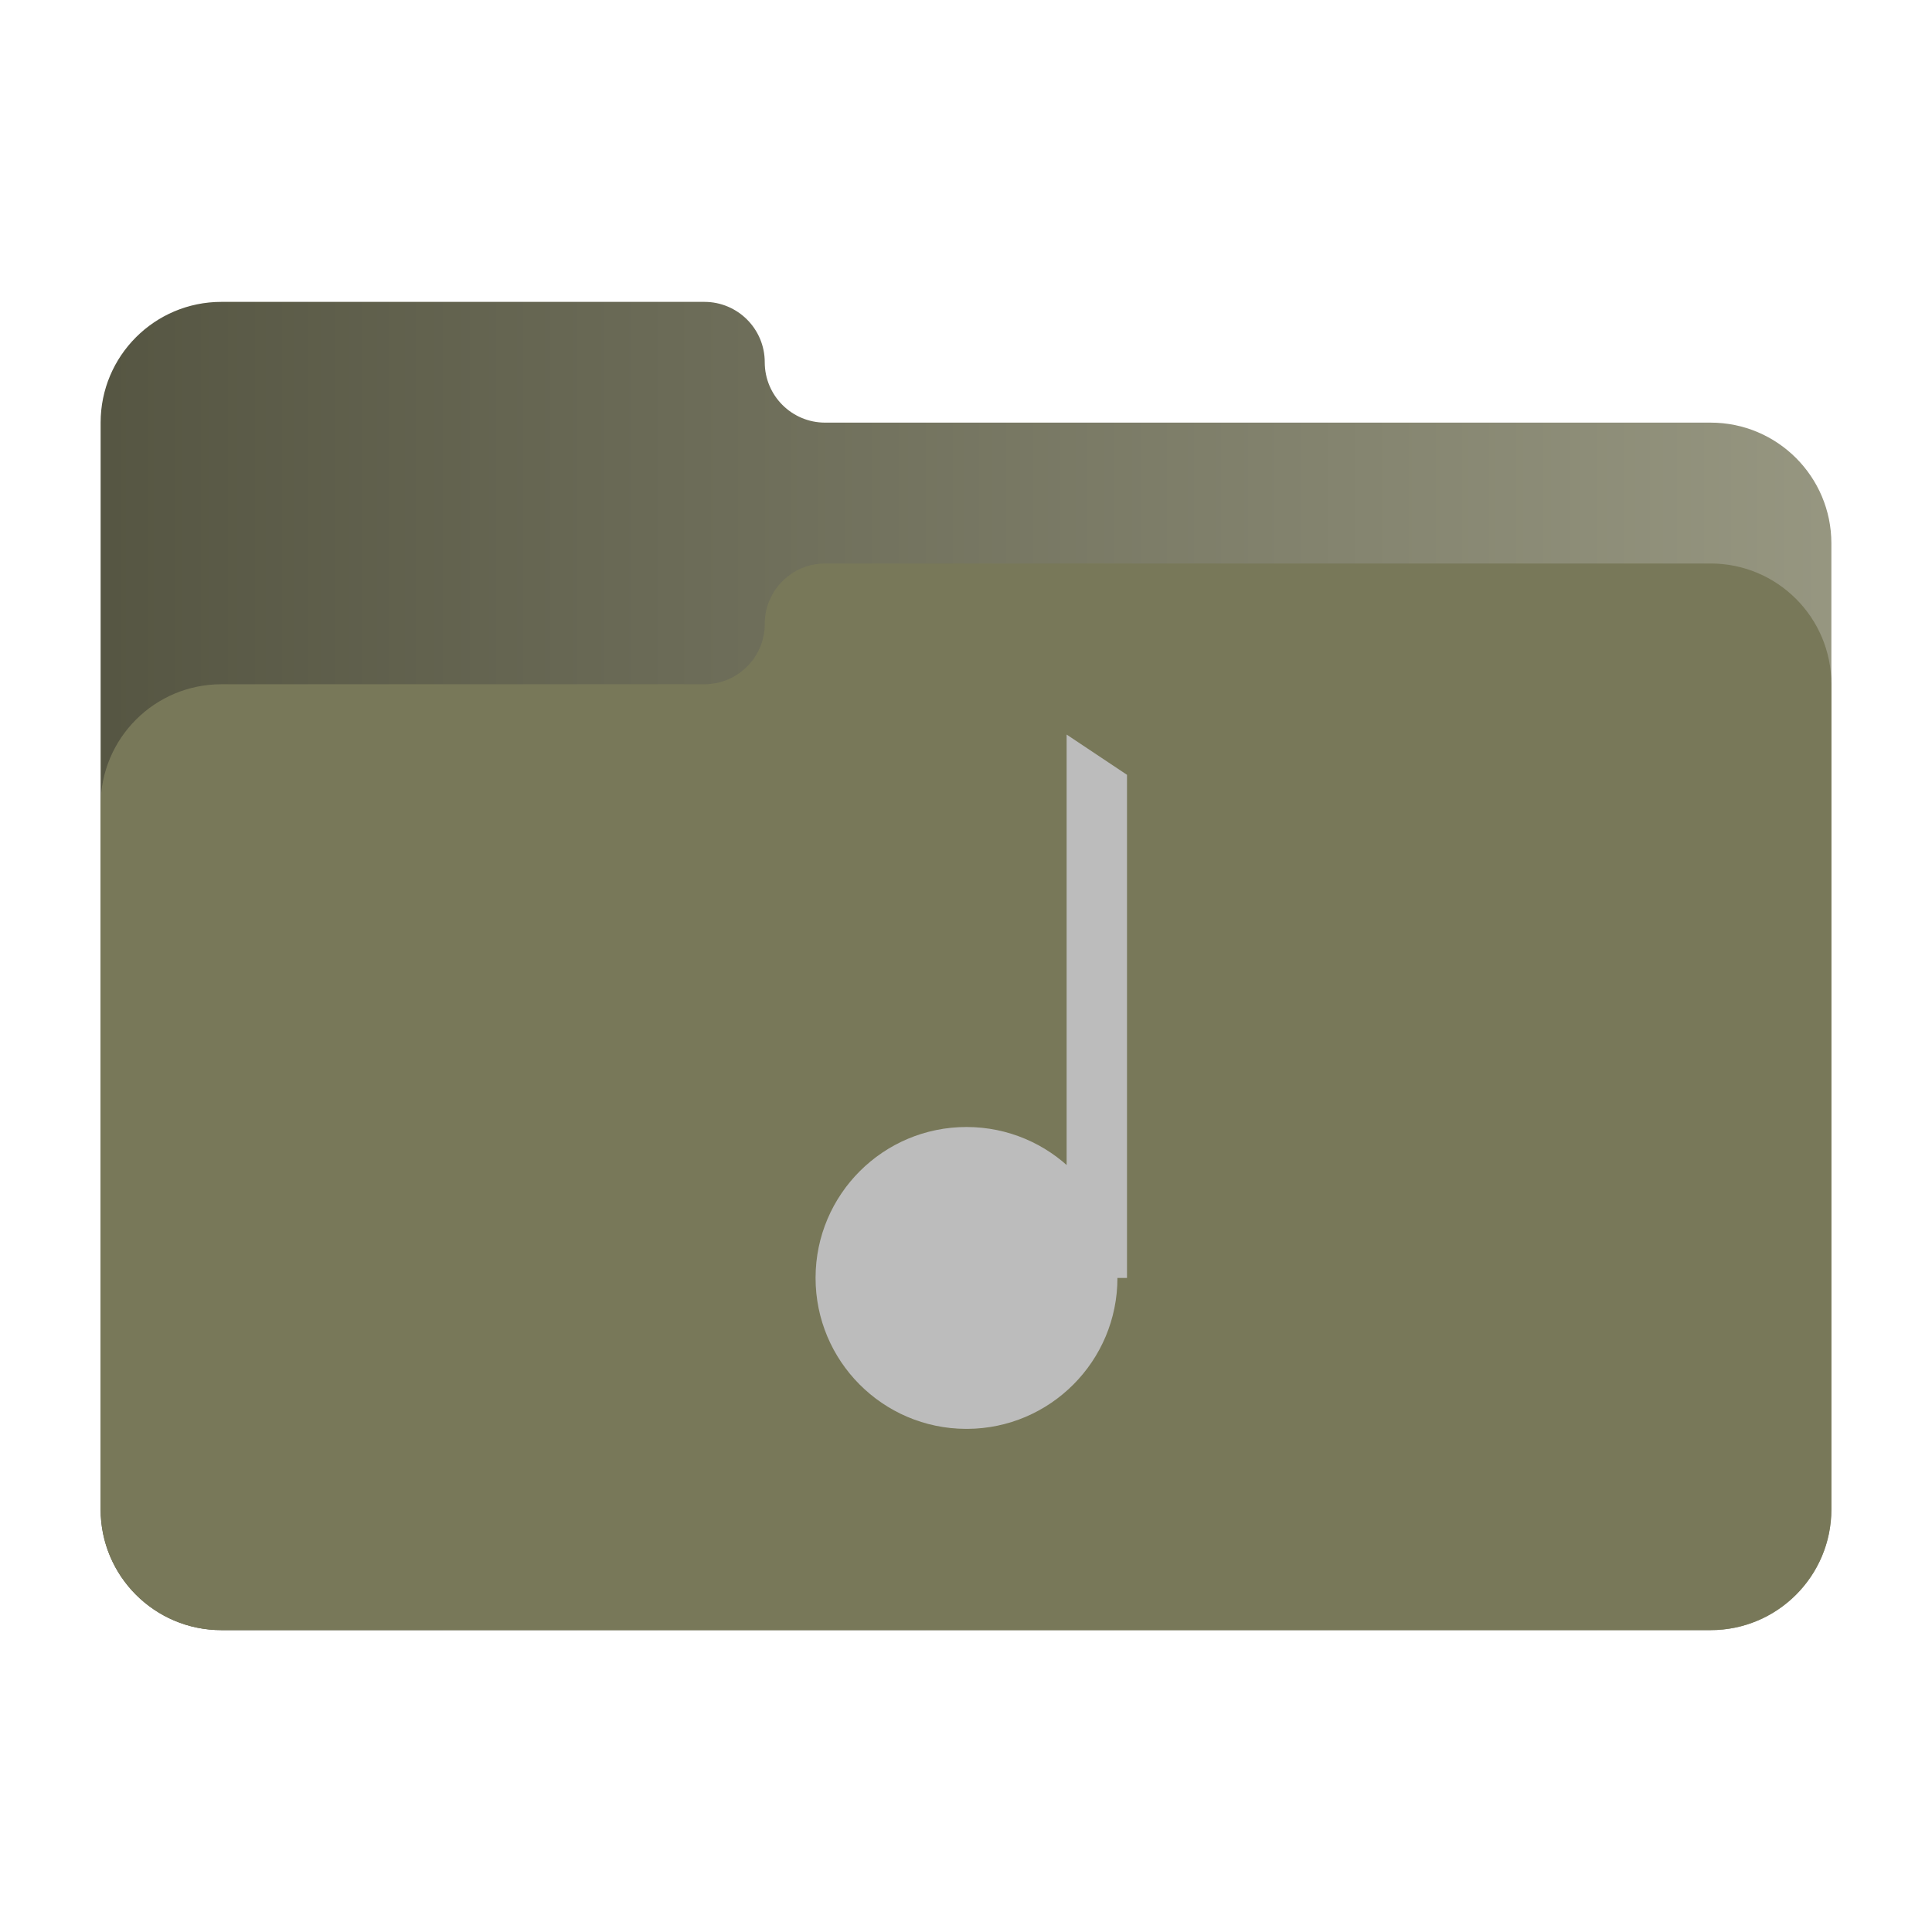
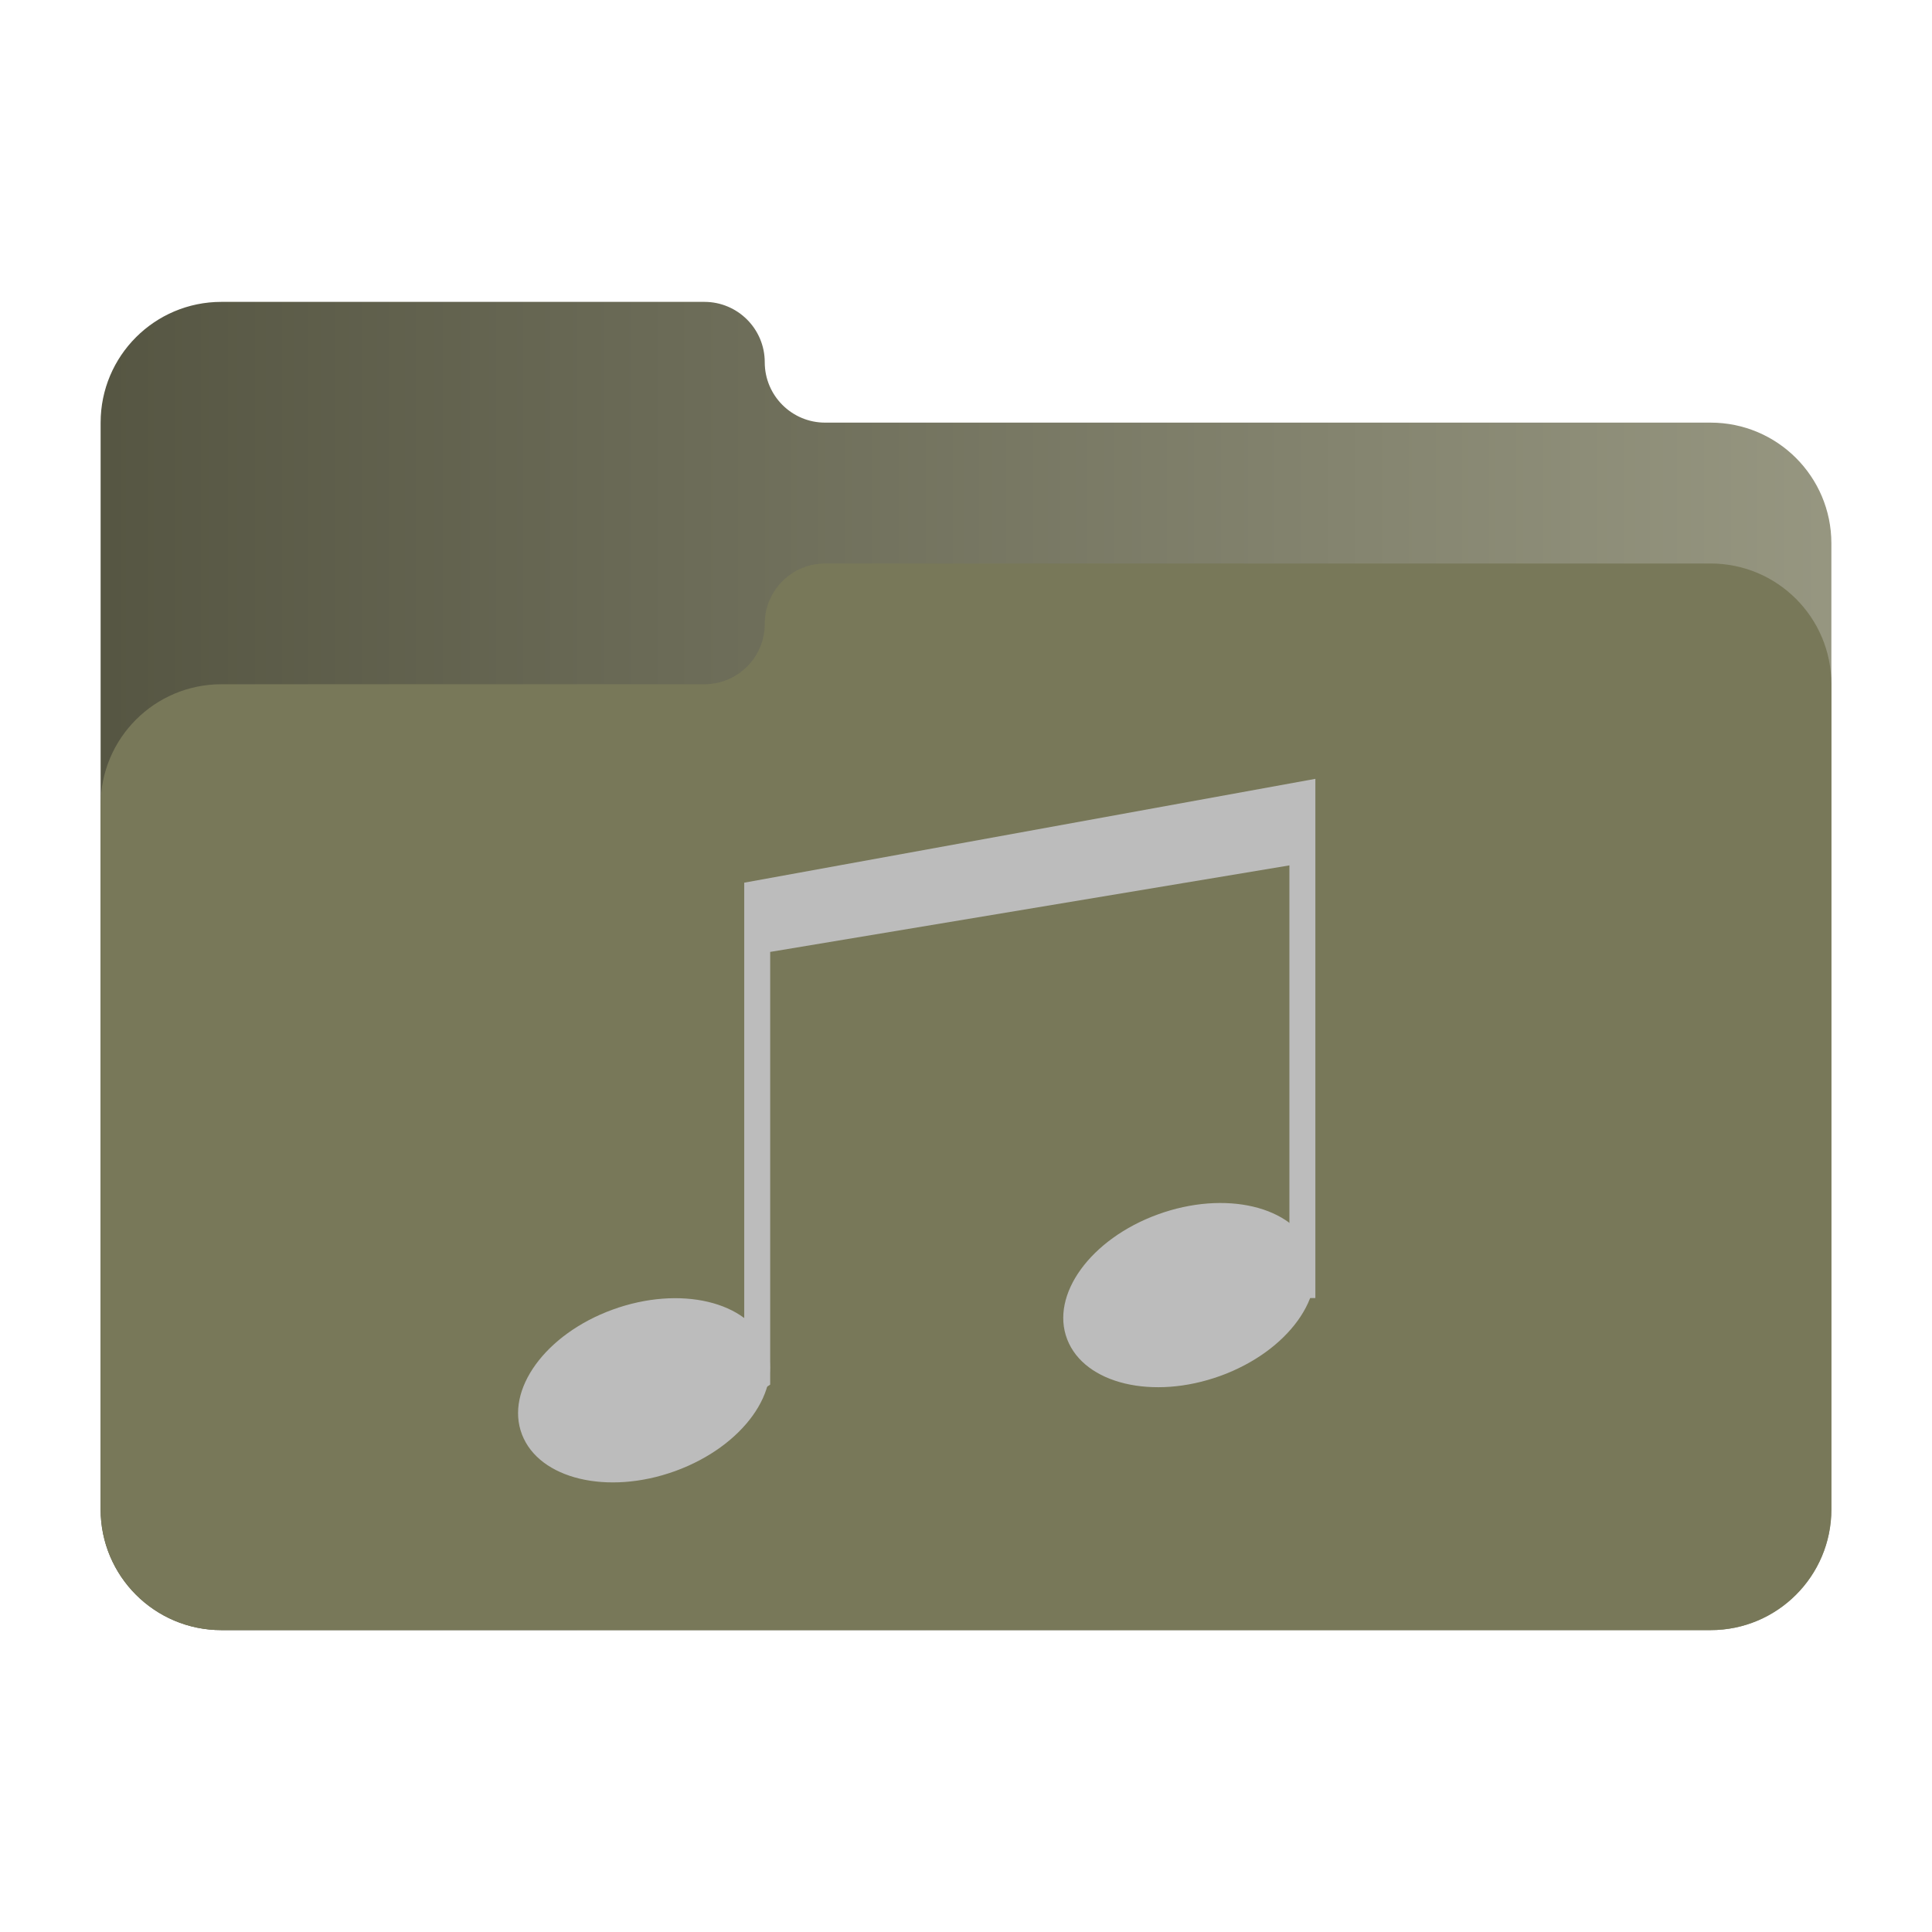
<svg xmlns="http://www.w3.org/2000/svg" version="1.1" viewBox="0 0 192 192">
  <defs>
    <linearGradient x1="200" y1="0" x2="0" y2="0" id="Gradient0" gradientUnits="userSpaceOnUse">
      <stop style="stop-color:#9D9D87;stop-opacity:1" offset="0" />
      <stop style="stop-color:#52523F;stop-opacity:1" offset="1" />
    </linearGradient>
  </defs>
  <path style="fill:url(#Gradient0);stroke:none" d="m 22,30 48,0 a 6 6 0 0 1 6,6 a 6 6 0 0 0 6,6 l 88,0 a 12 12 0 0 1 12,12  l 0,96 a 12,12 0 0 1 -12,12 l -148,0 a 12,12 0 0 1 -12,-12 l 0,-108 a 12,12 0 0 1 12,-12 z" />
  <path style="fill:#787859;stroke:none" d="m 22,68 48,0 a 6 6 0 0 0 6,-6 a 6 6 0 0 1 6,-6 l 88,0 a 12 12 0 0 1 12,12  l 0,82 a 12,12 0 0 1 -12,12 l -148,0 a 12,12 0 0 1 -12,-12 l 0,-70 a 12,12 0 0 1 12,-12 z" />
-   <path style="fill:#BCBCBC;stroke:none;" d="m 96,142 a 15,15 1 1 1 0.1,0 z m 10,-15 0,-54 6,4 0,50 z" />
+   <g transform="scale(0.86) translate(20,20)">
+     <path style="fill:#BCBCBC;stroke:none;" d="m 66,142 0,-60 66,-12 0,60 -3,0 0,-50 -60,10 0,50" />
+     <g transform="rotate(-20, 58, 150)">
+       <path style="fill:#BCBCBC;stroke:none;" d="m 58,150 a 15,10 1 1 1 0.1,0 z" />
+     </g>
+     <g transform="rotate(-20, 121, 139)">
+       <path style="fill:#BCBCBC;stroke:none;" d="m 121,139 a 15,10 1 1 1 0.1,0 z" />
+     </g>
+   </g>
</svg>
